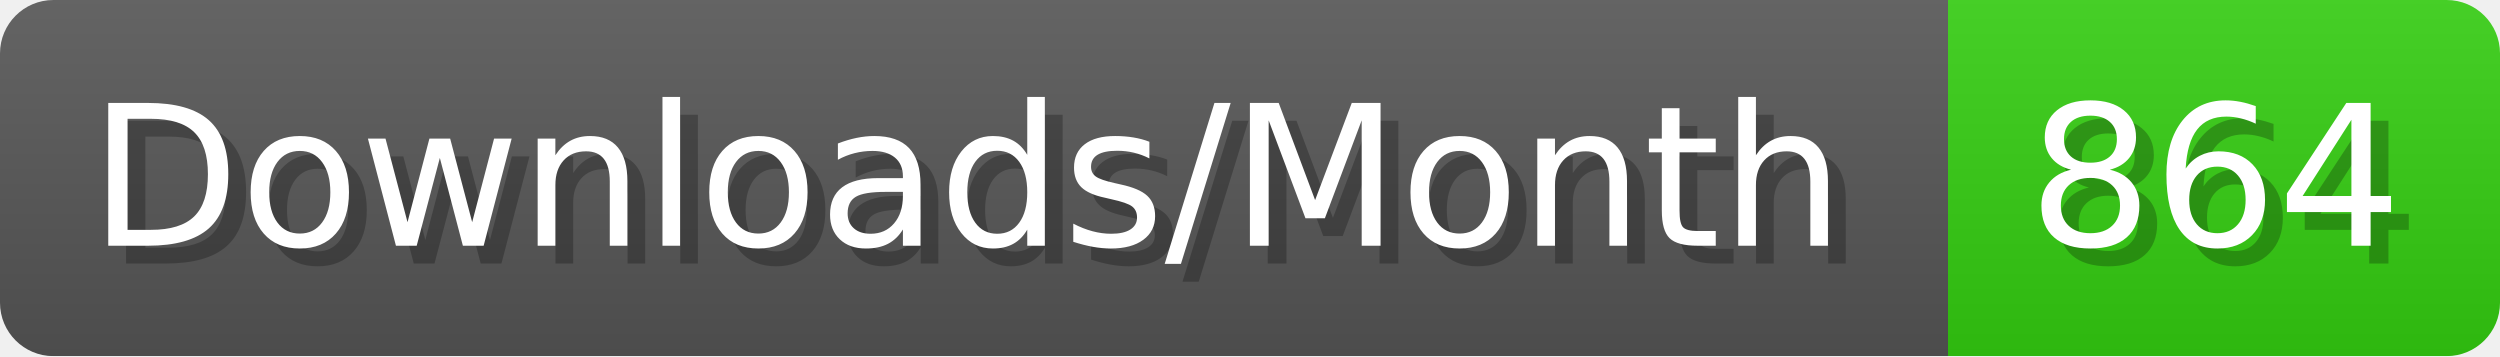
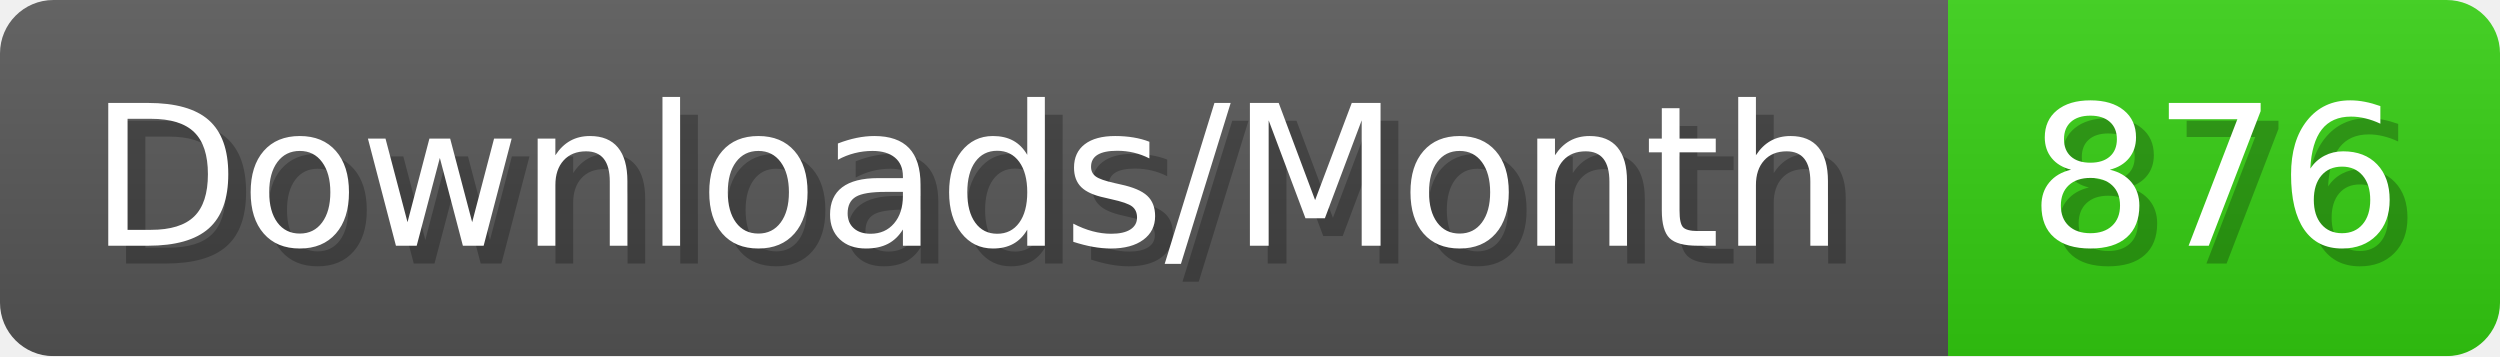
- <svg xmlns="http://www.w3.org/2000/svg" width="140.4" height="20" viewBox="0 0 1404 200" role="img" aria-label="Downloads/Month: 864">
+ <svg xmlns="http://www.w3.org/2000/svg" width="140.4" height="20" viewBox="0 0 1404 200" role="img" aria-label="Downloads/Month: 876">
  <linearGradient id="YlXUI" x2="0" y2="100%">
    <stop offset="0" stop-opacity=".1" stop-color="#EEE" />
    <stop offset="1" stop-opacity=".1" />
  </linearGradient>
  <mask id="JHhop">
    <rect width="1404" height="200" rx="30" fill="#FFF" />
  </mask>
  <g mask="url(#JHhop)">
    <rect width="1094" height="200" fill="#555" />
    <rect width="310" height="200" fill="#3C1" x="1094" />
    <rect width="1404" height="200" fill="url(#YlXUI)" />
  </g>
  <g aria-hidden="true" fill="#fff" text-anchor="start" font-family="Verdana,DejaVu Sans,sans-serif" font-size="110">
    <text x="60" y="148" textLength="994" fill="#000" opacity="0.25">Downloads/Month</text>
    <text x="50" y="138" textLength="994">Downloads/Month</text>
-     <text x="1149" y="148" textLength="210" fill="#000" opacity="0.25">864</text>
-     <text x="1139" y="138" textLength="210">864</text>
+     <text x="1149" y="148" textLength="210" fill="#000" opacity="0.25">876</text>
+     <text x="1139" y="138" textLength="210">876</text>
  </g>
</svg>
